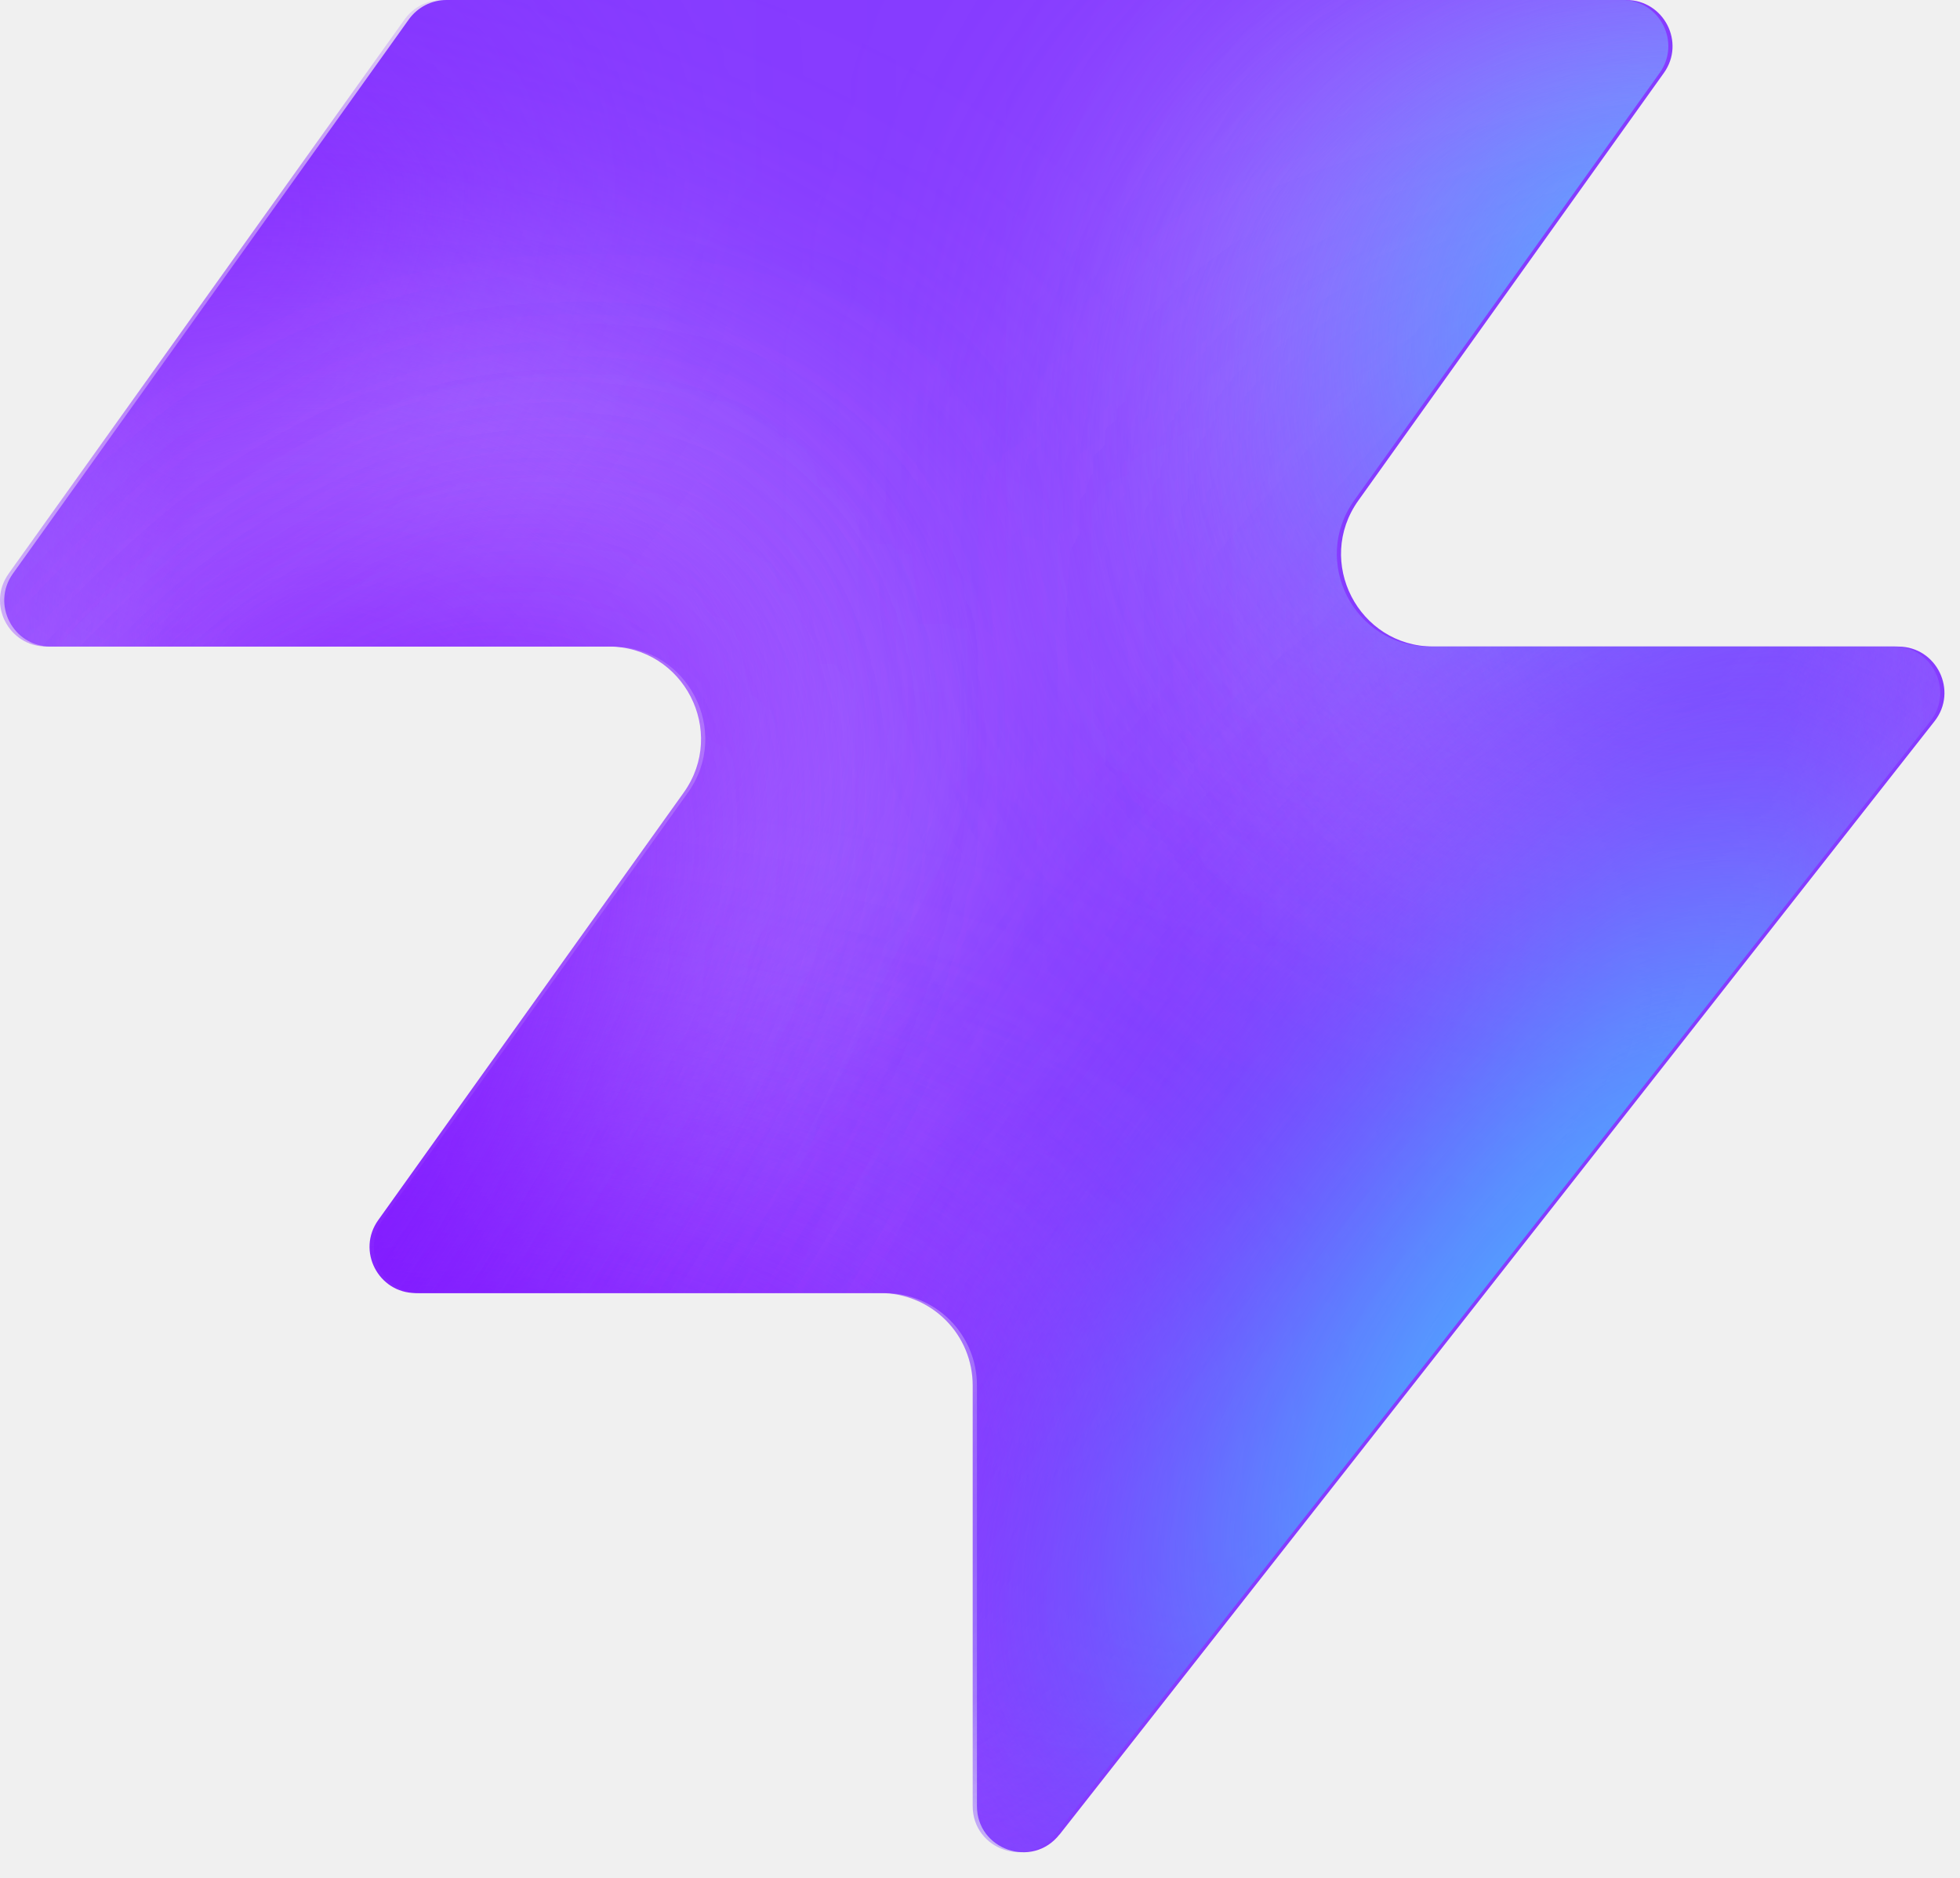
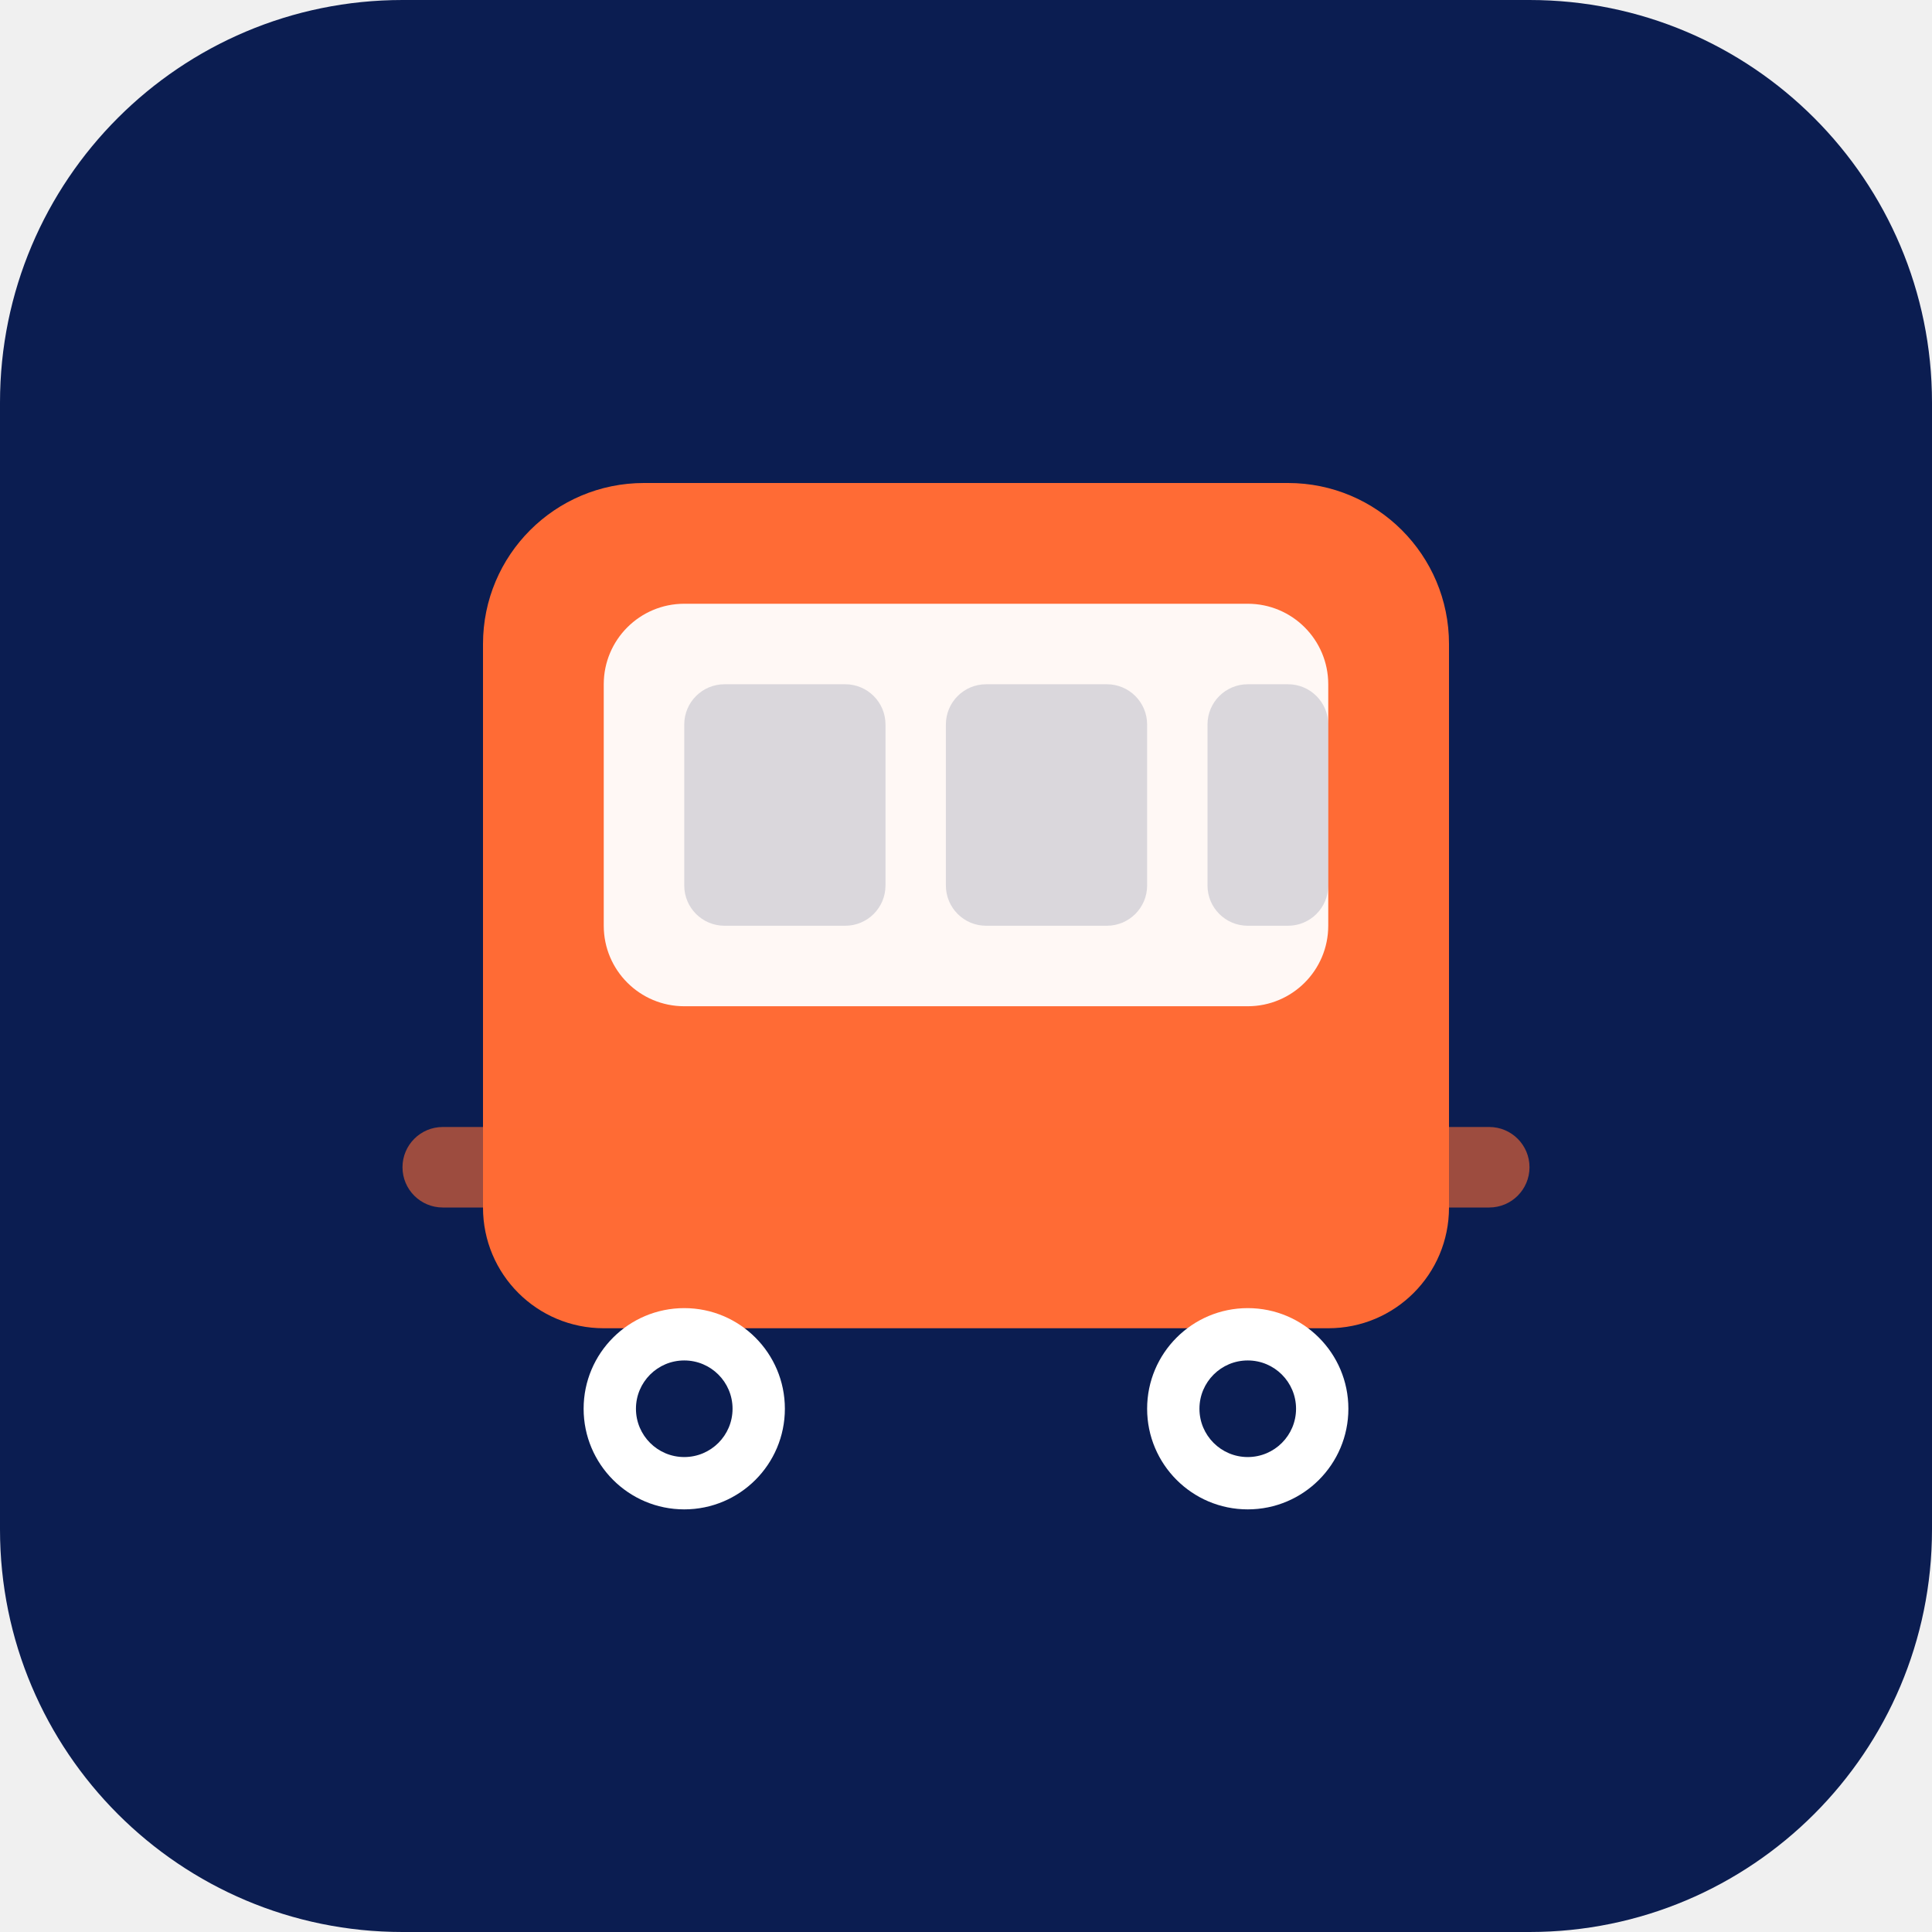
- <svg xmlns="http://www.w3.org/2000/svg" width="48" height="46" fill="none" viewBox="0 0 48 46">
-   <path fill="#863bff" d="M25.946 44.938c-.664.845-2.021.375-2.021-.698V33.937a2.26 2.26 0 0 0-2.262-2.262H10.287c-.92 0-1.456-1.04-.92-1.788l7.48-10.471c1.07-1.497 0-3.578-1.842-3.578H1.237c-.92 0-1.456-1.04-.92-1.788L10.013.474c.214-.297.556-.474.92-.474h28.894c.92 0 1.456 1.04.92 1.788l-7.48 10.471c-1.07 1.498 0 3.579 1.842 3.579h11.377c.943 0 1.473 1.088.89 1.83L25.947 44.94z" style="fill:#863bff;fill:color(display-p3 .525 .23 1);fill-opacity:1" />
-   <mask id="a" width="48" height="46" x="0" y="0" maskUnits="userSpaceOnUse" style="mask-type:alpha">
-     <path fill="#000" d="M25.842 44.938c-.664.844-2.021.375-2.021-.698V33.937a2.26 2.26 0 0 0-2.262-2.262H10.183c-.92 0-1.456-1.04-.92-1.788l7.48-10.471c1.07-1.498 0-3.579-1.842-3.579H1.133c-.92 0-1.456-1.04-.92-1.787L9.91.473c.214-.297.556-.474.92-.474h28.894c.92 0 1.456 1.04.92 1.788l-7.48 10.471c-1.07 1.498 0 3.578 1.842 3.578h11.377c.943 0 1.473 1.088.89 1.832L25.843 44.94z" style="fill:#000;fill-opacity:1" />
-   </mask>
-   <g mask="url(#a)">
-     <g filter="url(#b)">
-       <ellipse cx="5.508" cy="14.704" fill="#ede6ff" rx="5.508" ry="14.704" style="fill:#ede6ff;fill:color(display-p3 .927 .903 1);fill-opacity:1" transform="matrix(.00324 1 1 -.00324 -4.47 31.516)" />
-     </g>
-     <g filter="url(#c)">
-       <ellipse cx="10.399" cy="29.851" fill="#ede6ff" rx="10.399" ry="29.851" style="fill:#ede6ff;fill:color(display-p3 .927 .903 1);fill-opacity:1" transform="matrix(.00324 1 1 -.00324 -39.328 7.883)" />
-     </g>
-     <g filter="url(#d)">
-       <ellipse cx="5.508" cy="30.487" fill="#7e14ff" rx="5.508" ry="30.487" style="fill:#7e14ff;fill:color(display-p3 .492 .077 1);fill-opacity:1" transform="rotate(89.814 -25.913 -14.639)scale(1 -1)" />
-     </g>
-     <g filter="url(#e)">
-       <ellipse cx="5.508" cy="30.599" fill="#7e14ff" rx="5.508" ry="30.599" style="fill:#7e14ff;fill:color(display-p3 .492 .077 1);fill-opacity:1" transform="rotate(89.814 -32.644 -3.334)scale(1 -1)" />
-     </g>
-     <g filter="url(#f)">
-       <ellipse cx="5.508" cy="30.599" fill="#7e14ff" rx="5.508" ry="30.599" style="fill:#7e14ff;fill:color(display-p3 .492 .077 1);fill-opacity:1" transform="matrix(.00324 1 1 -.00324 -34.34 30.47)" />
-     </g>
-     <g filter="url(#g)">
-       <ellipse cx="14.072" cy="22.078" fill="#ede6ff" rx="14.072" ry="22.078" style="fill:#ede6ff;fill:color(display-p3 .927 .903 1);fill-opacity:1" transform="rotate(93.35 24.506 48.493)scale(-1 1)" />
-     </g>
-     <g filter="url(#h)">
-       <ellipse cx="3.47" cy="21.501" fill="#7e14ff" rx="3.47" ry="21.501" style="fill:#7e14ff;fill:color(display-p3 .492 .077 1);fill-opacity:1" transform="rotate(89.009 28.708 47.59)scale(-1 1)" />
-     </g>
-     <g filter="url(#i)">
-       <ellipse cx="3.47" cy="21.501" fill="#7e14ff" rx="3.47" ry="21.501" style="fill:#7e14ff;fill:color(display-p3 .492 .077 1);fill-opacity:1" transform="rotate(89.009 28.708 47.59)scale(-1 1)" />
-     </g>
-     <g filter="url(#j)">
-       <ellipse cx=".387" cy="8.972" fill="#7e14ff" rx="4.407" ry="29.108" style="fill:#7e14ff;fill:color(display-p3 .492 .077 1);fill-opacity:1" transform="rotate(39.51 .387 8.972)" />
-     </g>
-     <g filter="url(#k)">
-       <ellipse cx="47.523" cy="-6.092" fill="#7e14ff" rx="4.407" ry="29.108" style="fill:#7e14ff;fill:color(display-p3 .492 .077 1);fill-opacity:1" transform="rotate(37.892 47.523 -6.092)" />
-     </g>
-     <g filter="url(#l)">
-       <ellipse cx="41.412" cy="6.333" fill="#47bfff" rx="5.971" ry="9.665" style="fill:#47bfff;fill:color(display-p3 .28 .748 1);fill-opacity:1" transform="rotate(37.892 41.412 6.333)" />
-     </g>
-     <g filter="url(#m)">
-       <ellipse cx="-1.879" cy="38.332" fill="#7e14ff" rx="4.407" ry="29.108" style="fill:#7e14ff;fill:color(display-p3 .492 .077 1);fill-opacity:1" transform="rotate(37.892 -1.88 38.332)" />
-     </g>
-     <g filter="url(#n)">
-       <ellipse cx="-1.879" cy="38.332" fill="#7e14ff" rx="4.407" ry="29.108" style="fill:#7e14ff;fill:color(display-p3 .492 .077 1);fill-opacity:1" transform="rotate(37.892 -1.88 38.332)" />
-     </g>
-     <g filter="url(#o)">
-       <ellipse cx="35.651" cy="29.907" fill="#7e14ff" rx="4.407" ry="29.108" style="fill:#7e14ff;fill:color(display-p3 .492 .077 1);fill-opacity:1" transform="rotate(37.892 35.651 29.907)" />
-     </g>
-     <g filter="url(#p)">
-       <ellipse cx="38.418" cy="32.4" fill="#47bfff" rx="5.971" ry="15.297" style="fill:#47bfff;fill:color(display-p3 .28 .748 1);fill-opacity:1" transform="rotate(37.892 38.418 32.4)" />
-     </g>
-   </g>
-   <defs>
-     <filter id="b" width="60.045" height="41.654" x="-19.77" y="16.149" color-interpolation-filters="sRGB" filterUnits="userSpaceOnUse">
-       <feFlood flood-opacity="0" result="BackgroundImageFix" />
-       <feBlend in="SourceGraphic" in2="BackgroundImageFix" result="shape" />
-       <feGaussianBlur result="effect1_foregroundBlur_2002_17158" stdDeviation="7.659" />
-     </filter>
-     <filter id="c" width="90.34" height="51.437" x="-54.613" y="-7.533" color-interpolation-filters="sRGB" filterUnits="userSpaceOnUse">
-       <feFlood flood-opacity="0" result="BackgroundImageFix" />
-       <feBlend in="SourceGraphic" in2="BackgroundImageFix" result="shape" />
-       <feGaussianBlur result="effect1_foregroundBlur_2002_17158" stdDeviation="7.659" />
-     </filter>
-     <filter id="d" width="79.355" height="29.4" x="-49.64" y="2.03" color-interpolation-filters="sRGB" filterUnits="userSpaceOnUse">
-       <feFlood flood-opacity="0" result="BackgroundImageFix" />
-       <feBlend in="SourceGraphic" in2="BackgroundImageFix" result="shape" />
-       <feGaussianBlur result="effect1_foregroundBlur_2002_17158" stdDeviation="4.596" />
-     </filter>
-     <filter id="e" width="79.579" height="29.4" x="-45.045" y="20.029" color-interpolation-filters="sRGB" filterUnits="userSpaceOnUse">
-       <feFlood flood-opacity="0" result="BackgroundImageFix" />
-       <feBlend in="SourceGraphic" in2="BackgroundImageFix" result="shape" />
-       <feGaussianBlur result="effect1_foregroundBlur_2002_17158" stdDeviation="4.596" />
-     </filter>
-     <filter id="f" width="79.579" height="29.4" x="-43.513" y="21.178" color-interpolation-filters="sRGB" filterUnits="userSpaceOnUse">
-       <feFlood flood-opacity="0" result="BackgroundImageFix" />
-       <feBlend in="SourceGraphic" in2="BackgroundImageFix" result="shape" />
-       <feGaussianBlur result="effect1_foregroundBlur_2002_17158" stdDeviation="4.596" />
-     </filter>
-     <filter id="g" width="74.749" height="58.852" x="15.756" y="-17.901" color-interpolation-filters="sRGB" filterUnits="userSpaceOnUse">
-       <feFlood flood-opacity="0" result="BackgroundImageFix" />
-       <feBlend in="SourceGraphic" in2="BackgroundImageFix" result="shape" />
-       <feGaussianBlur result="effect1_foregroundBlur_2002_17158" stdDeviation="7.659" />
-     </filter>
-     <filter id="h" width="61.377" height="25.362" x="23.548" y="2.284" color-interpolation-filters="sRGB" filterUnits="userSpaceOnUse">
-       <feFlood flood-opacity="0" result="BackgroundImageFix" />
-       <feBlend in="SourceGraphic" in2="BackgroundImageFix" result="shape" />
-       <feGaussianBlur result="effect1_foregroundBlur_2002_17158" stdDeviation="4.596" />
-     </filter>
-     <filter id="i" width="61.377" height="25.362" x="23.548" y="2.284" color-interpolation-filters="sRGB" filterUnits="userSpaceOnUse">
-       <feFlood flood-opacity="0" result="BackgroundImageFix" />
-       <feBlend in="SourceGraphic" in2="BackgroundImageFix" result="shape" />
-       <feGaussianBlur result="effect1_foregroundBlur_2002_17158" stdDeviation="4.596" />
-     </filter>
-     <filter id="j" width="56.045" height="63.649" x="-27.636" y="-22.853" color-interpolation-filters="sRGB" filterUnits="userSpaceOnUse">
-       <feFlood flood-opacity="0" result="BackgroundImageFix" />
-       <feBlend in="SourceGraphic" in2="BackgroundImageFix" result="shape" />
-       <feGaussianBlur result="effect1_foregroundBlur_2002_17158" stdDeviation="4.596" />
-     </filter>
-     <filter id="k" width="54.814" height="64.646" x="20.116" y="-38.415" color-interpolation-filters="sRGB" filterUnits="userSpaceOnUse">
-       <feFlood flood-opacity="0" result="BackgroundImageFix" />
-       <feBlend in="SourceGraphic" in2="BackgroundImageFix" result="shape" />
-       <feGaussianBlur result="effect1_foregroundBlur_2002_17158" stdDeviation="4.596" />
-     </filter>
-     <filter id="l" width="33.541" height="35.313" x="24.641" y="-11.323" color-interpolation-filters="sRGB" filterUnits="userSpaceOnUse">
-       <feFlood flood-opacity="0" result="BackgroundImageFix" />
-       <feBlend in="SourceGraphic" in2="BackgroundImageFix" result="shape" />
-       <feGaussianBlur result="effect1_foregroundBlur_2002_17158" stdDeviation="4.596" />
-     </filter>
-     <filter id="m" width="54.814" height="64.646" x="-29.286" y="6.009" color-interpolation-filters="sRGB" filterUnits="userSpaceOnUse">
-       <feFlood flood-opacity="0" result="BackgroundImageFix" />
-       <feBlend in="SourceGraphic" in2="BackgroundImageFix" result="shape" />
-       <feGaussianBlur result="effect1_foregroundBlur_2002_17158" stdDeviation="4.596" />
-     </filter>
-     <filter id="n" width="54.814" height="64.646" x="-29.286" y="6.009" color-interpolation-filters="sRGB" filterUnits="userSpaceOnUse">
-       <feFlood flood-opacity="0" result="BackgroundImageFix" />
-       <feBlend in="SourceGraphic" in2="BackgroundImageFix" result="shape" />
-       <feGaussianBlur result="effect1_foregroundBlur_2002_17158" stdDeviation="4.596" />
-     </filter>
-     <filter id="o" width="54.814" height="64.646" x="8.244" y="-2.416" color-interpolation-filters="sRGB" filterUnits="userSpaceOnUse">
-       <feFlood flood-opacity="0" result="BackgroundImageFix" />
-       <feBlend in="SourceGraphic" in2="BackgroundImageFix" result="shape" />
-       <feGaussianBlur result="effect1_foregroundBlur_2002_17158" stdDeviation="4.596" />
-     </filter>
-     <filter id="p" width="39.409" height="43.623" x="18.713" y="10.588" color-interpolation-filters="sRGB" filterUnits="userSpaceOnUse">
-       <feFlood flood-opacity="0" result="BackgroundImageFix" />
-       <feBlend in="SourceGraphic" in2="BackgroundImageFix" result="shape" />
-       <feGaussianBlur result="effect1_foregroundBlur_2002_17158" stdDeviation="4.596" />
-     </filter>
-   </defs>
+ <svg xmlns="http://www.w3.org/2000/svg" viewBox="0 0 48 48" fill="none">
+   <rect width="48" height="48" rx="10" fill="#0B1D51" />
+   <path d="M12 16C12 13.79 13.79 12 16 12H32C34.21 12 36 13.79 36 16V30C36 31.66 34.66 33 33 33H15C13.34 33 12 31.66 12 30V16Z" fill="#FF6B35" />
+   <rect x="15" y="15" width="18" height="10" rx="2" fill="#FFF" fill-opacity="0.95" />
+   <rect x="17" y="17" width="5" height="6" rx="1" fill="#0B1D51" fill-opacity="0.15" />
+   <rect x="23.5" y="17" width="5" height="6" rx="1" fill="#0B1D51" fill-opacity="0.15" />
+   <rect x="30" y="17" width="3" height="6" rx="1" fill="#0B1D51" fill-opacity="0.15" />
+   <circle cx="17" cy="35" r="2.5" fill="#FFF" />
+   <circle cx="17" cy="35" r="1.2" fill="#0B1D51" />
+   <circle cx="31" cy="35" r="2.5" fill="#FFF" />
+   <circle cx="31" cy="35" r="1.2" fill="#0B1D51" />
+   <rect x="10" y="28" width="28" height="2" rx="1" fill="#FF6B35" fill-opacity="0.6" />
</svg>
